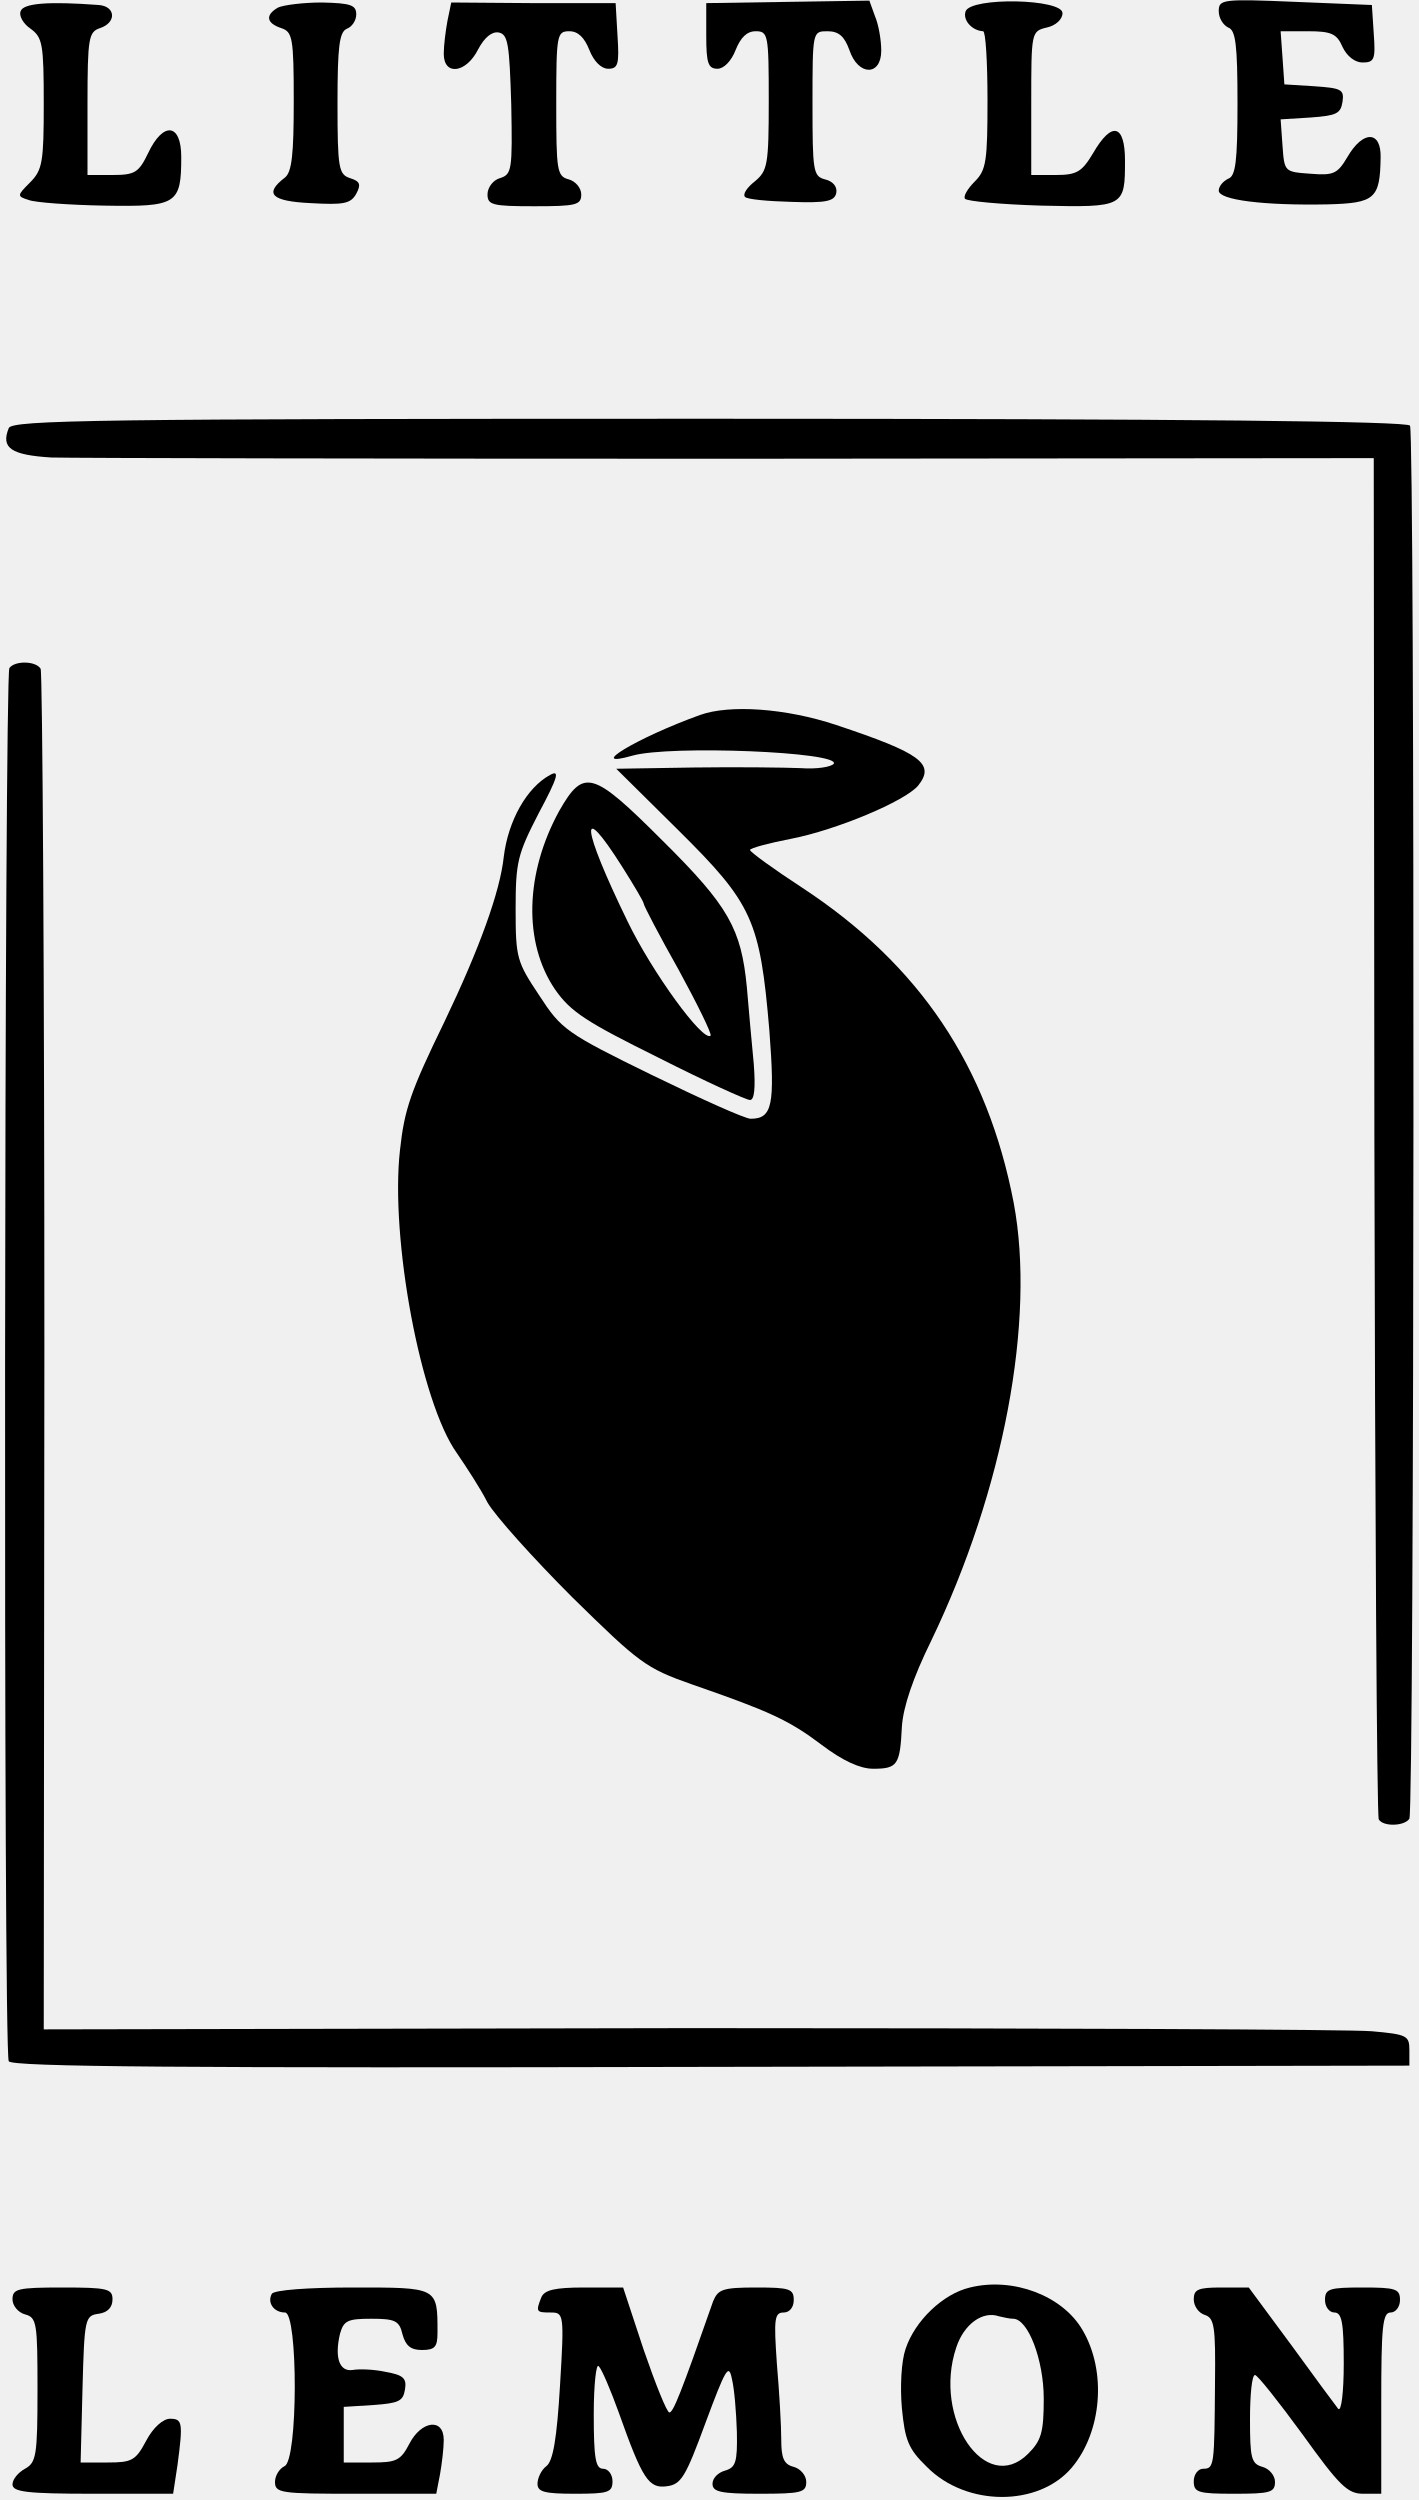
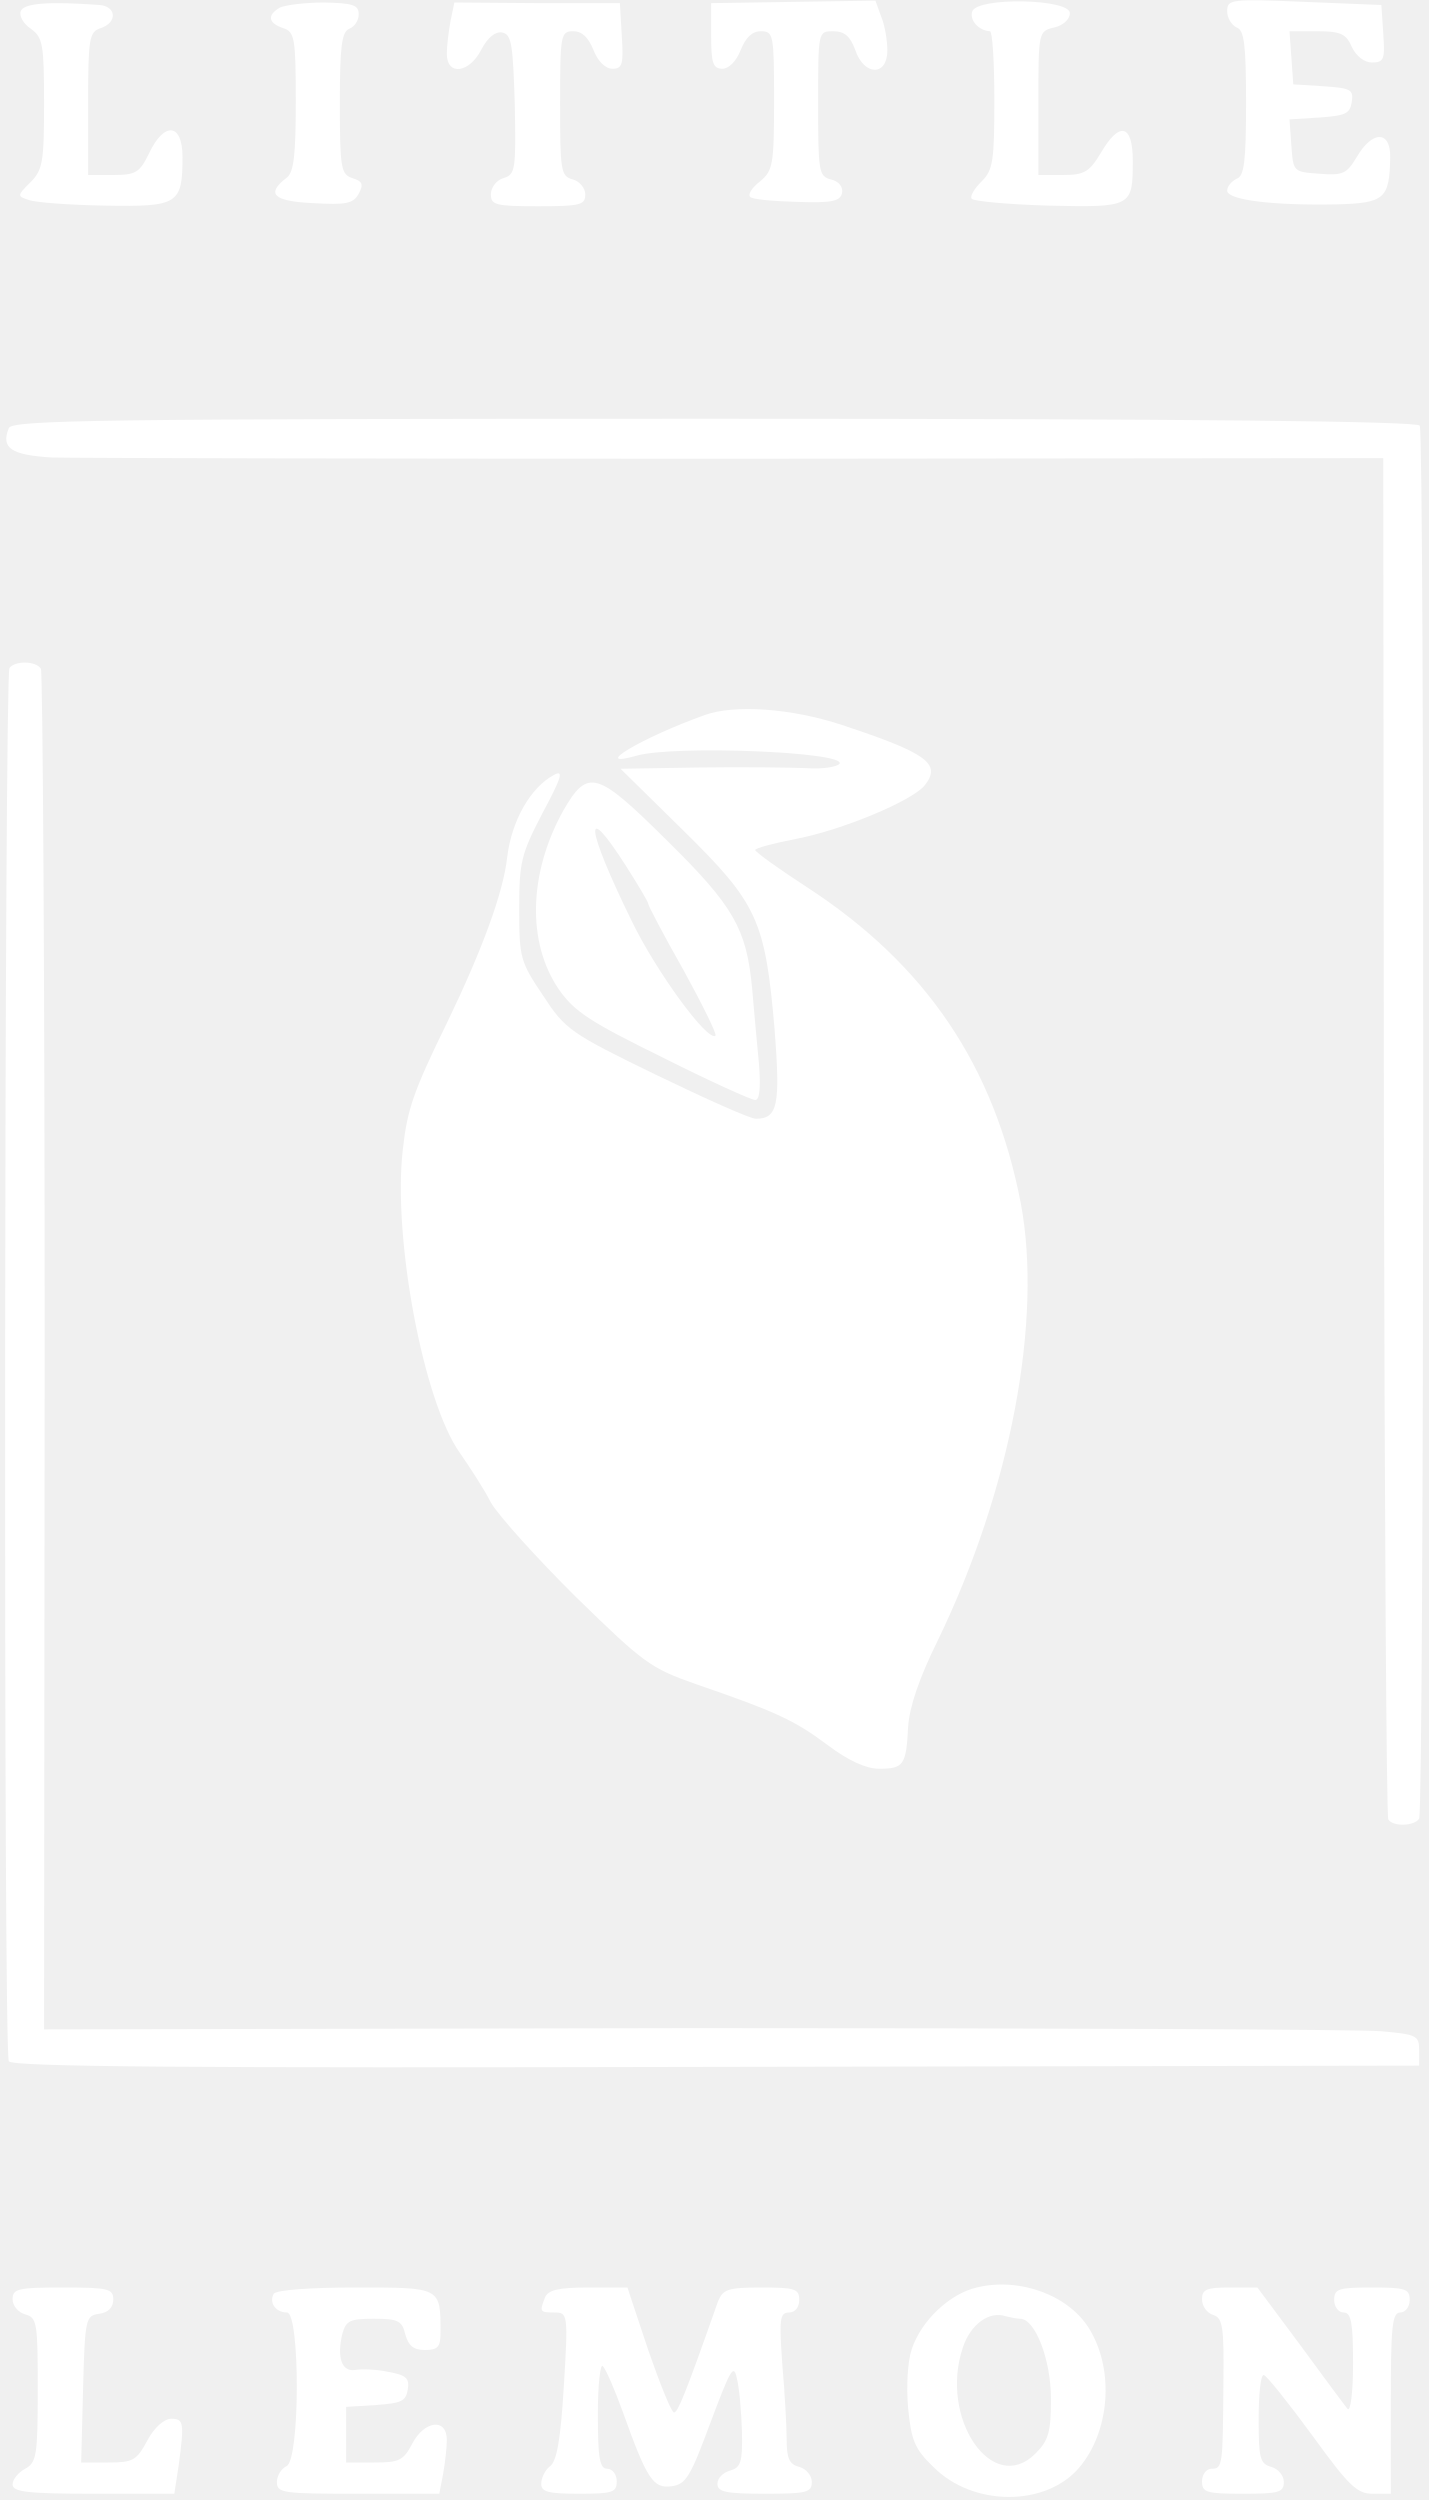
- <svg xmlns="http://www.w3.org/2000/svg" version="1.0" width="227pt" height="400pt" viewBox="0 0 227 400" preserveAspectRatio="xMidYMid meet">
-   <g transform="translate(0,400) scale(0.1,-0.1)" fill="#000000" stroke="none">
-     <path d="M33 3982 c-3 -7 4 -20 16 -28 19 -14 21 -24 21 -120 0 -93 -2 -106 -22 -126 -21 -21 -21 -22 -2 -28 10 -4 65 -8 121 -9 116 -2 123 2 123 78 0 54 -29 57 -53 6 -15 -31 -21 -35 -57 -35 l-40 0 0 114 c0 106 2 115 20 121 27 9 25 35 -2 37 -80 6 -121 3 -125 -10z" />
-     <path d="M445 3988 c-21 -12 -19 -25 5 -33 18 -6 20 -15 20 -117 0 -85 -3 -113 -14 -122 -34 -26 -22 -38 41 -41 53 -3 64 -1 73 15 8 15 6 20 -10 25 -18 6 -20 15 -20 120 0 91 3 114 15 119 8 3 15 13 15 23 0 15 -9 18 -55 19 -30 0 -61 -4 -70 -8z" />
-     <path d="M716 3967 c-3 -16 -6 -40 -6 -53 0 -36 36 -31 55 7 10 19 22 29 33 27 15 -3 17 -19 20 -115 2 -105 1 -112 -18 -118 -11 -3 -20 -15 -20 -26 0 -17 8 -19 75 -19 67 0 75 2 75 19 0 10 -9 21 -20 24 -19 5 -20 14 -20 121 0 111 1 116 21 116 14 0 24 -10 32 -30 7 -18 19 -30 30 -30 16 0 18 7 15 53 l-3 52 -132 0 -131 1 -6 -29z" />
-     <path d="M1130 3943 c0 -44 3 -53 18 -53 10 0 22 12 29 30 8 20 18 30 32 30 20 0 21 -5 21 -111 0 -103 -2 -112 -22 -129 -13 -10 -20 -21 -16 -25 3 -4 37 -7 74 -8 56 -2 69 1 72 14 2 10 -5 19 -18 22 -19 5 -20 13 -20 121 0 116 0 116 24 116 18 0 27 -8 35 -30 14 -42 51 -42 51 -1 0 16 -4 41 -10 55 l-9 25 -131 -2 -130 -2 0 -52z" />
-     <path d="M1545 3982 c-5 -14 10 -31 28 -32 4 0 7 -49 7 -110 0 -97 -2 -112 -20 -130 -12 -12 -19 -24 -16 -28 3 -4 57 -9 122 -11 133 -3 134 -2 134 72 0 58 -21 64 -51 12 -18 -30 -26 -35 -60 -35 l-39 0 0 115 c0 114 0 115 25 121 14 3 25 13 25 23 0 23 -146 26 -155 3z" />
-     <path d="M1950 3982 c0 -11 7 -22 15 -26 12 -4 15 -27 15 -121 0 -94 -3 -117 -15 -121 -8 -4 -15 -12 -15 -19 0 -15 72 -24 174 -22 76 2 84 9 85 75 1 43 -28 44 -53 1 -16 -27 -22 -30 -59 -27 -42 3 -42 3 -45 45 l-3 42 48 3 c41 3 48 6 51 25 3 20 -2 22 -45 25 l-48 3 -3 43 -3 42 44 0 c37 0 46 -4 55 -25 7 -15 20 -25 32 -25 19 0 21 5 18 46 l-3 46 -122 5 c-118 5 -123 4 -123 -15z" />
-     <path d="M14 3315 c-13 -32 4 -43 68 -47 35 -1 525 -2 1090 -2 l1026 1 1 -1084 c1 -597 4 -1089 7 -1094 7 -12 41 -11 49 1 8 14 9 2215 1 2229 -5 7 -348 11 -1122 11 -980 0 -1115 -2 -1120 -15z" />
-     <path d="M15 2931 c-8 -14 -10 -2215 -1 -2229 5 -9 277 -11 1124 -9 l1117 2 0 25 c0 23 -4 25 -60 30 -33 3 -525 5 -1092 5 l-1033 -2 1 1084 c0 596 -3 1088 -6 1093 -8 13 -42 13 -50 1z" />
-     <path d="M1120 2856 c-100 -36 -185 -87 -108 -65 60 17 333 6 322 -13 -4 -5 -27 -9 -53 -7 -25 1 -102 2 -171 1 l-124 -2 100 -99 c118 -117 130 -143 145 -320 9 -119 5 -141 -30 -141 -9 0 -80 32 -158 70 -137 67 -145 73 -180 127 -36 54 -38 60 -38 138 0 76 3 88 37 154 31 58 34 70 18 61 -37 -20 -67 -73 -74 -131 -6 -56 -39 -147 -95 -264 -54 -111 -64 -140 -71 -205 -16 -141 33 -404 91 -485 15 -22 38 -57 49 -79 12 -21 73 -89 135 -151 108 -106 118 -114 192 -140 124 -43 155 -57 208 -97 33 -25 61 -38 82 -38 39 0 43 6 46 67 2 32 18 79 47 138 116 241 167 513 132 700 -42 219 -150 381 -339 505 -46 30 -83 57 -83 60 0 3 30 11 66 18 72 14 182 60 203 85 28 35 4 52 -131 97 -81 27 -171 33 -218 16z" />
-     <path d="M895 2703 c-55 -100 -58 -211 -7 -286 25 -36 50 -52 165 -109 75 -38 141 -68 147 -68 7 0 9 19 6 58 -3 31 -8 86 -11 122 -9 94 -29 130 -135 235 -112 112 -126 116 -165 48z m100 -89 c19 -30 35 -57 35 -60 0 -3 25 -51 56 -106 30 -55 53 -102 51 -105 -12 -11 -94 102 -133 183 -74 152 -78 197 -9 88z" />
-     <path d="M1552 340 c-43 -10 -88 -53 -103 -98 -7 -20 -9 -61 -6 -95 5 -51 10 -65 40 -94 63 -64 179 -64 232 -1 48 57 56 154 17 220 -32 55 -111 85 -180 68z m69 -50 c24 0 49 -66 49 -128 0 -54 -4 -67 -25 -88 -68 -68 -153 57 -115 170 12 37 42 59 68 50 8 -2 18 -4 23 -4z" />
-     <path d="M20 321 c0 -10 9 -21 20 -24 19 -5 20 -14 20 -121 0 -105 -2 -116 -20 -126 -11 -6 -20 -17 -20 -25 0 -12 22 -15 129 -15 l128 0 7 46 c9 68 8 74 -12 74 -11 0 -27 -14 -38 -35 -17 -32 -23 -35 -62 -35 l-43 0 3 118 c3 113 4 117 26 120 14 2 22 10 22 23 0 17 -8 19 -80 19 -72 0 -80 -2 -80 -19z" />
-     <path d="M435 330 c-8 -14 3 -30 21 -30 21 0 21 -238 -1 -246 -8 -4 -15 -15 -15 -25 0 -18 9 -19 129 -19 l129 0 6 31 c3 17 6 42 6 55 0 36 -36 31 -55 -6 -14 -27 -21 -30 -60 -30 l-45 0 0 44 0 45 48 3 c40 3 47 6 50 25 3 18 -3 23 -31 28 -18 4 -42 5 -53 3 -21 -3 -29 20 -20 58 6 21 12 24 50 24 38 0 45 -3 50 -25 5 -18 13 -25 31 -25 21 0 25 5 25 28 0 73 1 72 -136 72 -71 0 -125 -4 -129 -10z" />
-     <path d="M866 324 c-9 -23 -8 -24 15 -24 21 0 22 -2 15 -117 -5 -84 -11 -121 -22 -129 -8 -6 -14 -19 -14 -28 0 -13 11 -16 60 -16 53 0 60 2 60 20 0 11 -7 20 -15 20 -12 0 -15 16 -15 87 0 48 4 83 8 77 5 -5 19 -38 32 -74 38 -107 48 -122 77 -118 23 3 30 15 62 102 32 86 37 95 42 70 4 -16 7 -54 8 -85 1 -49 -2 -57 -19 -62 -11 -3 -20 -12 -20 -21 0 -13 13 -16 75 -16 67 0 75 2 75 19 0 10 -9 21 -20 24 -16 4 -20 14 -20 44 0 21 -3 75 -7 121 -5 72 -4 82 11 82 9 0 16 8 16 20 0 18 -7 20 -60 20 -54 0 -61 -3 -69 -22 -52 -149 -64 -178 -70 -178 -4 0 -22 45 -41 100 l-33 100 -62 0 c-48 0 -64 -4 -69 -16z" />
-     <path d="M1910 321 c0 -11 8 -22 18 -25 15 -5 17 -19 16 -108 -1 -133 -1 -138 -19 -138 -8 0 -15 -9 -15 -20 0 -18 7 -20 65 -20 57 0 65 2 65 19 0 10 -9 21 -20 24 -18 5 -20 14 -20 76 0 39 3 71 8 71 4 0 38 -43 76 -95 59 -82 72 -95 97 -95 l29 0 0 145 c0 122 2 145 15 145 8 0 15 9 15 20 0 18 -7 20 -60 20 -53 0 -60 -2 -60 -20 0 -11 7 -20 15 -20 12 0 15 -16 15 -82 0 -46 -4 -78 -9 -72 -4 5 -38 51 -75 102 l-68 92 -44 0 c-37 0 -44 -3 -44 -19z" />
+ <svg xmlns="http://www.w3.org/2000/svg" width="160" height="280" viewBox="0 0 160 280" fill="none">
+   <g clip-path="url(#clip0_16_3045)">
+     <path d="M2.326 1.26C2.115 1.75 2.608 2.66 3.454 3.22C4.793 4.2 4.934 4.9 4.934 11.62C4.934 18.13 4.793 19.04 3.383 20.44C1.903 21.91 1.903 21.98 3.242 22.4C3.947 22.68 7.824 22.96 11.771 23.03C19.947 23.17 20.441 22.89 20.441 17.57C20.441 13.79 18.396 13.58 16.705 17.15C15.648 19.32 15.225 19.6 12.687 19.6H9.868V11.62C9.868 4.2 10.009 3.57 11.277 3.15C13.181 2.52 13.04 0.7 11.137 0.56C5.498 0.14 2.608 0.35 2.326 1.26Z" fill="white" />
+     <path d="M31.366 0.84C29.885 1.68 30.026 2.59 31.718 3.15C32.987 3.57 33.128 4.2 33.128 11.34C33.128 17.29 32.916 19.25 32.141 19.88C29.744 21.7 30.59 22.54 35.031 22.75C38.767 22.96 39.542 22.82 40.176 21.7C40.74 20.65 40.599 20.3 39.471 19.95C38.203 19.53 38.062 18.9 38.062 11.55C38.062 5.18 38.273 3.57 39.119 3.22C39.683 3.01 40.176 2.31 40.176 1.61C40.176 0.56 39.542 0.35 36.3 0.28C34.185 0.28 32 0.56 31.366 0.84Z" fill="white" />
+     <path d="M50.467 2.31C50.255 3.43 50.044 5.11 50.044 6.02C50.044 8.54 52.581 8.19 53.921 5.53C54.626 4.2 55.471 3.5 56.247 3.64C57.304 3.85 57.445 4.97 57.656 11.69C57.797 19.04 57.727 19.53 56.388 19.95C55.612 20.16 54.978 21 54.978 21.77C54.978 22.96 55.542 23.1 60.264 23.1C64.987 23.1 65.551 22.96 65.551 21.77C65.551 21.07 64.916 20.3 64.141 20.09C62.802 19.74 62.731 19.11 62.731 11.62C62.731 3.85 62.802 3.5 64.211 3.5C65.198 3.5 65.903 4.2 66.467 5.6C66.96 6.86 67.806 7.7 68.582 7.7C69.709 7.7 69.85 7.21 69.639 3.99L69.427 0.35H60.123L50.89 0.28L50.467 2.31Z" fill="white" />
+     <path d="M79.648 3.99C79.648 7.07 79.859 7.7 80.916 7.7C81.621 7.7 82.467 6.86 82.96 5.6C83.524 4.2 84.229 3.5 85.216 3.5C86.626 3.5 86.696 3.85 86.696 11.27C86.696 18.48 86.555 19.11 85.145 20.3C84.229 21 83.736 21.77 84.018 22.05C84.229 22.33 86.626 22.54 89.234 22.61C93.181 22.75 94.097 22.54 94.308 21.63C94.449 20.93 93.956 20.3 93.04 20.09C91.7 19.74 91.63 19.18 91.63 11.62C91.63 3.5 91.63 3.5 93.322 3.5C94.59 3.5 95.225 4.06 95.789 5.6C96.775 8.54 99.383 8.54 99.383 5.67C99.383 4.55 99.101 2.8 98.678 1.82L98.044 0.07L88.811 0.21L79.648 0.35V3.99Z" fill="white" />
+     <path d="M108.899 1.26C108.546 2.24 109.604 3.43 110.872 3.5C111.154 3.5 111.366 6.93 111.366 11.2C111.366 17.99 111.225 19.04 109.956 20.3C109.11 21.14 108.617 21.98 108.828 22.26C109.04 22.54 112.846 22.89 117.427 23.03C126.802 23.24 126.872 23.17 126.872 17.99C126.872 13.93 125.392 13.51 123.278 17.15C122.009 19.25 121.445 19.6 119.048 19.6H116.3V11.55C116.3 3.57 116.3 3.5 118.062 3.08C119.048 2.87 119.824 2.17 119.824 1.47C119.824 -0.14 109.533 -0.35 108.899 1.26Z" fill="white" />
+     <path d="M137.445 1.26C137.445 2.03 137.938 2.8 138.502 3.08C139.348 3.36 139.559 4.97 139.559 11.55C139.559 18.13 139.348 19.74 138.502 20.02C137.938 20.3 137.445 20.86 137.445 21.35C137.445 22.4 142.52 23.03 149.709 22.89C155.066 22.75 155.63 22.26 155.7 17.64C155.771 14.63 153.727 14.56 151.965 17.57C150.837 19.46 150.414 19.67 147.806 19.46C144.846 19.25 144.846 19.25 144.634 16.31L144.423 13.37L147.806 13.16C150.696 12.95 151.189 12.74 151.401 11.41C151.612 10.01 151.26 9.87 148.229 9.66L144.846 9.45L144.634 6.44L144.423 3.5H147.524C150.132 3.5 150.767 3.78 151.401 5.25C151.894 6.3 152.811 7 153.656 7C154.996 7 155.137 6.65 154.925 3.78L154.714 0.56L146.115 0.21C137.797 -0.14 137.445 -0.07 137.445 1.26Z" fill="white" />
+     <path d="M0.987 47.95C0.07 50.19 1.269 50.96 5.78 51.24C8.247 51.31 42.784 51.38 82.608 51.38L154.925 51.31L154.996 127.19C155.066 168.98 155.278 203.42 155.489 203.77C155.982 204.61 158.379 204.54 158.943 203.7C159.507 202.72 159.577 48.65 159.013 47.67C158.661 47.18 134.485 46.9 79.93 46.9C10.855 46.9 1.339 47.04 0.987 47.95Z" fill="white" />
+     <path d="M1.057 74.83C0.493 75.81 0.352 229.88 0.987 230.86C1.339 231.49 20.511 231.63 80.211 231.49L158.943 231.35V229.6C158.943 227.99 158.661 227.85 154.714 227.5C152.388 227.29 117.709 227.15 77.745 227.15L4.934 227.29L5.004 151.41C5.004 109.69 4.793 75.25 4.581 74.9C4.018 73.99 1.621 73.99 1.057 74.83Z" fill="white" />
+     <path d="M78.943 80.08C71.894 82.6 65.903 86.17 71.33 84.63C75.559 83.44 94.802 84.21 94.026 85.54C93.745 85.89 92.123 86.17 90.291 86.03C88.529 85.96 83.101 85.89 78.238 85.96L69.498 86.1L76.546 93.03C84.863 101.22 85.709 103.04 86.766 115.43C87.401 123.76 87.119 125.3 84.652 125.3C84.018 125.3 79.013 123.06 73.515 120.4C63.859 115.71 63.295 115.29 60.828 111.51C58.291 107.73 58.15 107.31 58.15 101.85C58.15 96.53 58.361 95.69 60.758 91.07C62.943 87.01 63.154 86.17 62.026 86.8C59.419 88.2 57.304 91.91 56.811 95.97C56.388 99.89 54.062 106.26 50.114 114.45C46.308 122.22 45.603 124.25 45.11 128.8C43.982 138.67 47.436 157.08 51.524 162.75C52.581 164.29 54.203 166.74 54.978 168.28C55.824 169.75 60.123 174.51 64.493 178.85C72.106 186.27 72.811 186.83 78.026 188.65C86.766 191.66 88.951 192.64 92.687 195.44C95.013 197.19 96.987 198.1 98.467 198.1C101.216 198.1 101.498 197.68 101.709 193.41C101.85 191.17 102.978 187.88 105.022 183.75C113.198 166.88 116.793 147.84 114.326 134.75C111.366 119.42 103.753 108.08 90.432 99.4C87.189 97.3 84.582 95.41 84.582 95.2C84.582 94.99 86.696 94.43 89.234 93.94C94.308 92.96 102.062 89.74 103.542 87.99C105.515 85.54 103.824 84.35 94.308 81.2C88.599 79.31 82.255 78.89 78.943 80.08Z" fill="white" />
+     <path d="M63.084 90.79C59.207 97.79 58.996 105.56 62.59 110.81C64.352 113.33 66.115 114.45 74.22 118.44C79.507 121.1 84.159 123.2 84.582 123.2C85.075 123.2 85.216 121.87 85.004 119.14C84.793 116.97 84.441 113.12 84.229 110.6C83.595 104.02 82.185 101.5 74.714 94.15C66.819 86.31 65.833 86.03 63.084 90.79ZM70.132 97.02C71.471 99.12 72.599 101.01 72.599 101.22C72.599 101.43 74.361 104.79 76.546 108.64C78.661 112.49 80.282 115.78 80.141 115.99C79.295 116.76 73.515 108.85 70.766 103.18C65.551 92.54 65.269 89.39 70.132 97.02Z" fill="white" />
+     <path d="M109.392 256.2C106.361 256.9 103.189 259.91 102.132 263.06C101.639 264.46 101.498 267.33 101.709 269.71C102.062 273.28 102.414 274.26 104.529 276.29C108.969 280.77 117.145 280.77 120.881 276.36C124.264 272.37 124.828 265.58 122.079 260.96C119.824 257.11 114.256 255.01 109.392 256.2ZM114.256 259.7C115.947 259.7 117.709 264.32 117.709 268.66C117.709 272.44 117.427 273.35 115.947 274.82C111.154 279.58 105.163 270.83 107.841 262.92C108.687 260.33 110.802 258.79 112.634 259.42C113.198 259.56 113.903 259.7 114.256 259.7Z" fill="white" />
+     <path d="M1.41 257.53C1.41 258.23 2.044 259 2.819 259.21C4.159 259.56 4.229 260.19 4.229 267.68C4.229 275.03 4.088 275.8 2.819 276.5C2.044 276.92 1.41 277.69 1.41 278.25C1.41 279.09 2.96 279.3 10.502 279.3H19.524L20.018 276.08C20.652 271.32 20.581 270.9 19.172 270.9C18.396 270.9 17.269 271.88 16.493 273.35C15.295 275.59 14.872 275.8 12.123 275.8H9.092L9.304 267.54C9.515 259.63 9.586 259.35 11.136 259.14C12.123 259 12.687 258.44 12.687 257.53C12.687 256.34 12.123 256.2 7.048 256.2C1.974 256.2 1.41 256.34 1.41 257.53Z" fill="white" />
+     <path d="M30.661 256.9C30.097 257.88 30.872 259 32.141 259C33.621 259 33.621 275.66 32.071 276.22C31.507 276.5 31.013 277.27 31.013 277.97C31.013 279.23 31.648 279.3 40.106 279.3H49.198L49.621 277.13C49.833 275.94 50.044 274.19 50.044 273.28C50.044 270.76 47.507 271.11 46.167 273.7C45.181 275.59 44.687 275.8 41.938 275.8H38.767V272.72V269.57L42.15 269.36C44.969 269.15 45.462 268.94 45.674 267.61C45.885 266.35 45.462 266 43.489 265.65C42.22 265.37 40.529 265.3 39.753 265.44C38.273 265.65 37.709 264.04 38.344 261.38C38.767 259.91 39.189 259.7 41.868 259.7C44.546 259.7 45.04 259.91 45.392 261.45C45.745 262.71 46.308 263.2 47.577 263.2C49.057 263.2 49.339 262.85 49.339 261.24C49.339 256.13 49.41 256.2 39.753 256.2C34.749 256.2 30.943 256.48 30.661 256.9Z" fill="white" />
+     <path d="M61.04 257.32C60.405 258.93 60.476 259 62.097 259C63.577 259 63.648 259.14 63.154 267.19C62.802 273.07 62.379 275.66 61.603 276.22C61.04 276.64 60.617 277.55 60.617 278.18C60.617 279.09 61.392 279.3 64.846 279.3C68.582 279.3 69.075 279.16 69.075 277.9C69.075 277.13 68.582 276.5 68.018 276.5C67.172 276.5 66.96 275.38 66.96 270.41C66.96 267.05 67.242 264.6 67.524 265.02C67.877 265.37 68.863 267.68 69.78 270.2C72.458 277.69 73.163 278.74 75.207 278.46C76.828 278.25 77.322 277.41 79.577 271.32C81.833 265.3 82.185 264.67 82.537 266.42C82.819 267.54 83.031 270.2 83.101 272.37C83.172 275.8 82.96 276.36 81.762 276.71C80.987 276.92 80.352 277.55 80.352 278.18C80.352 279.09 81.269 279.3 85.639 279.3C90.361 279.3 90.925 279.16 90.925 277.97C90.925 277.27 90.291 276.5 89.515 276.29C88.388 276.01 88.106 275.31 88.106 273.21C88.106 271.74 87.894 267.96 87.612 264.74C87.26 259.7 87.33 259 88.388 259C89.022 259 89.515 258.44 89.515 257.6C89.515 256.34 89.022 256.2 85.286 256.2C81.48 256.2 80.987 256.41 80.423 257.74C76.758 268.17 75.912 270.2 75.489 270.2C75.207 270.2 73.938 267.05 72.599 263.2L70.273 256.2H65.903C62.52 256.2 61.392 256.48 61.04 257.32Z" fill="white" />
+     <path d="M134.626 257.53C134.626 258.3 135.189 259.07 135.894 259.28C136.952 259.63 137.093 260.61 137.022 266.84C136.952 276.15 136.952 276.5 135.683 276.5C135.119 276.5 134.626 277.13 134.626 277.9C134.626 279.16 135.119 279.3 139.207 279.3C143.225 279.3 143.789 279.16 143.789 277.97C143.789 277.27 143.154 276.5 142.379 276.29C141.11 275.94 140.969 275.31 140.969 270.97C140.969 268.24 141.181 266 141.533 266C141.815 266 144.211 269.01 146.89 272.65C151.048 278.39 151.965 279.3 153.727 279.3H155.771V269.15C155.771 260.61 155.912 259 156.828 259C157.392 259 157.885 258.37 157.885 257.6C157.885 256.34 157.392 256.2 153.656 256.2C149.921 256.2 149.427 256.34 149.427 257.6C149.427 258.37 149.921 259 150.485 259C151.33 259 151.542 260.12 151.542 264.74C151.542 267.96 151.26 270.2 150.907 269.78C150.626 269.43 148.229 266.21 145.621 262.64L140.828 256.2H137.727C135.119 256.2 134.626 256.41 134.626 257.53Z" fill="white" />
  </g>
+   <defs>
+     <clipPath id="clip0_16_3045">
+       <rect width="160" height="280" fill="white" />
+     </clipPath>
+   </defs>
</svg>
